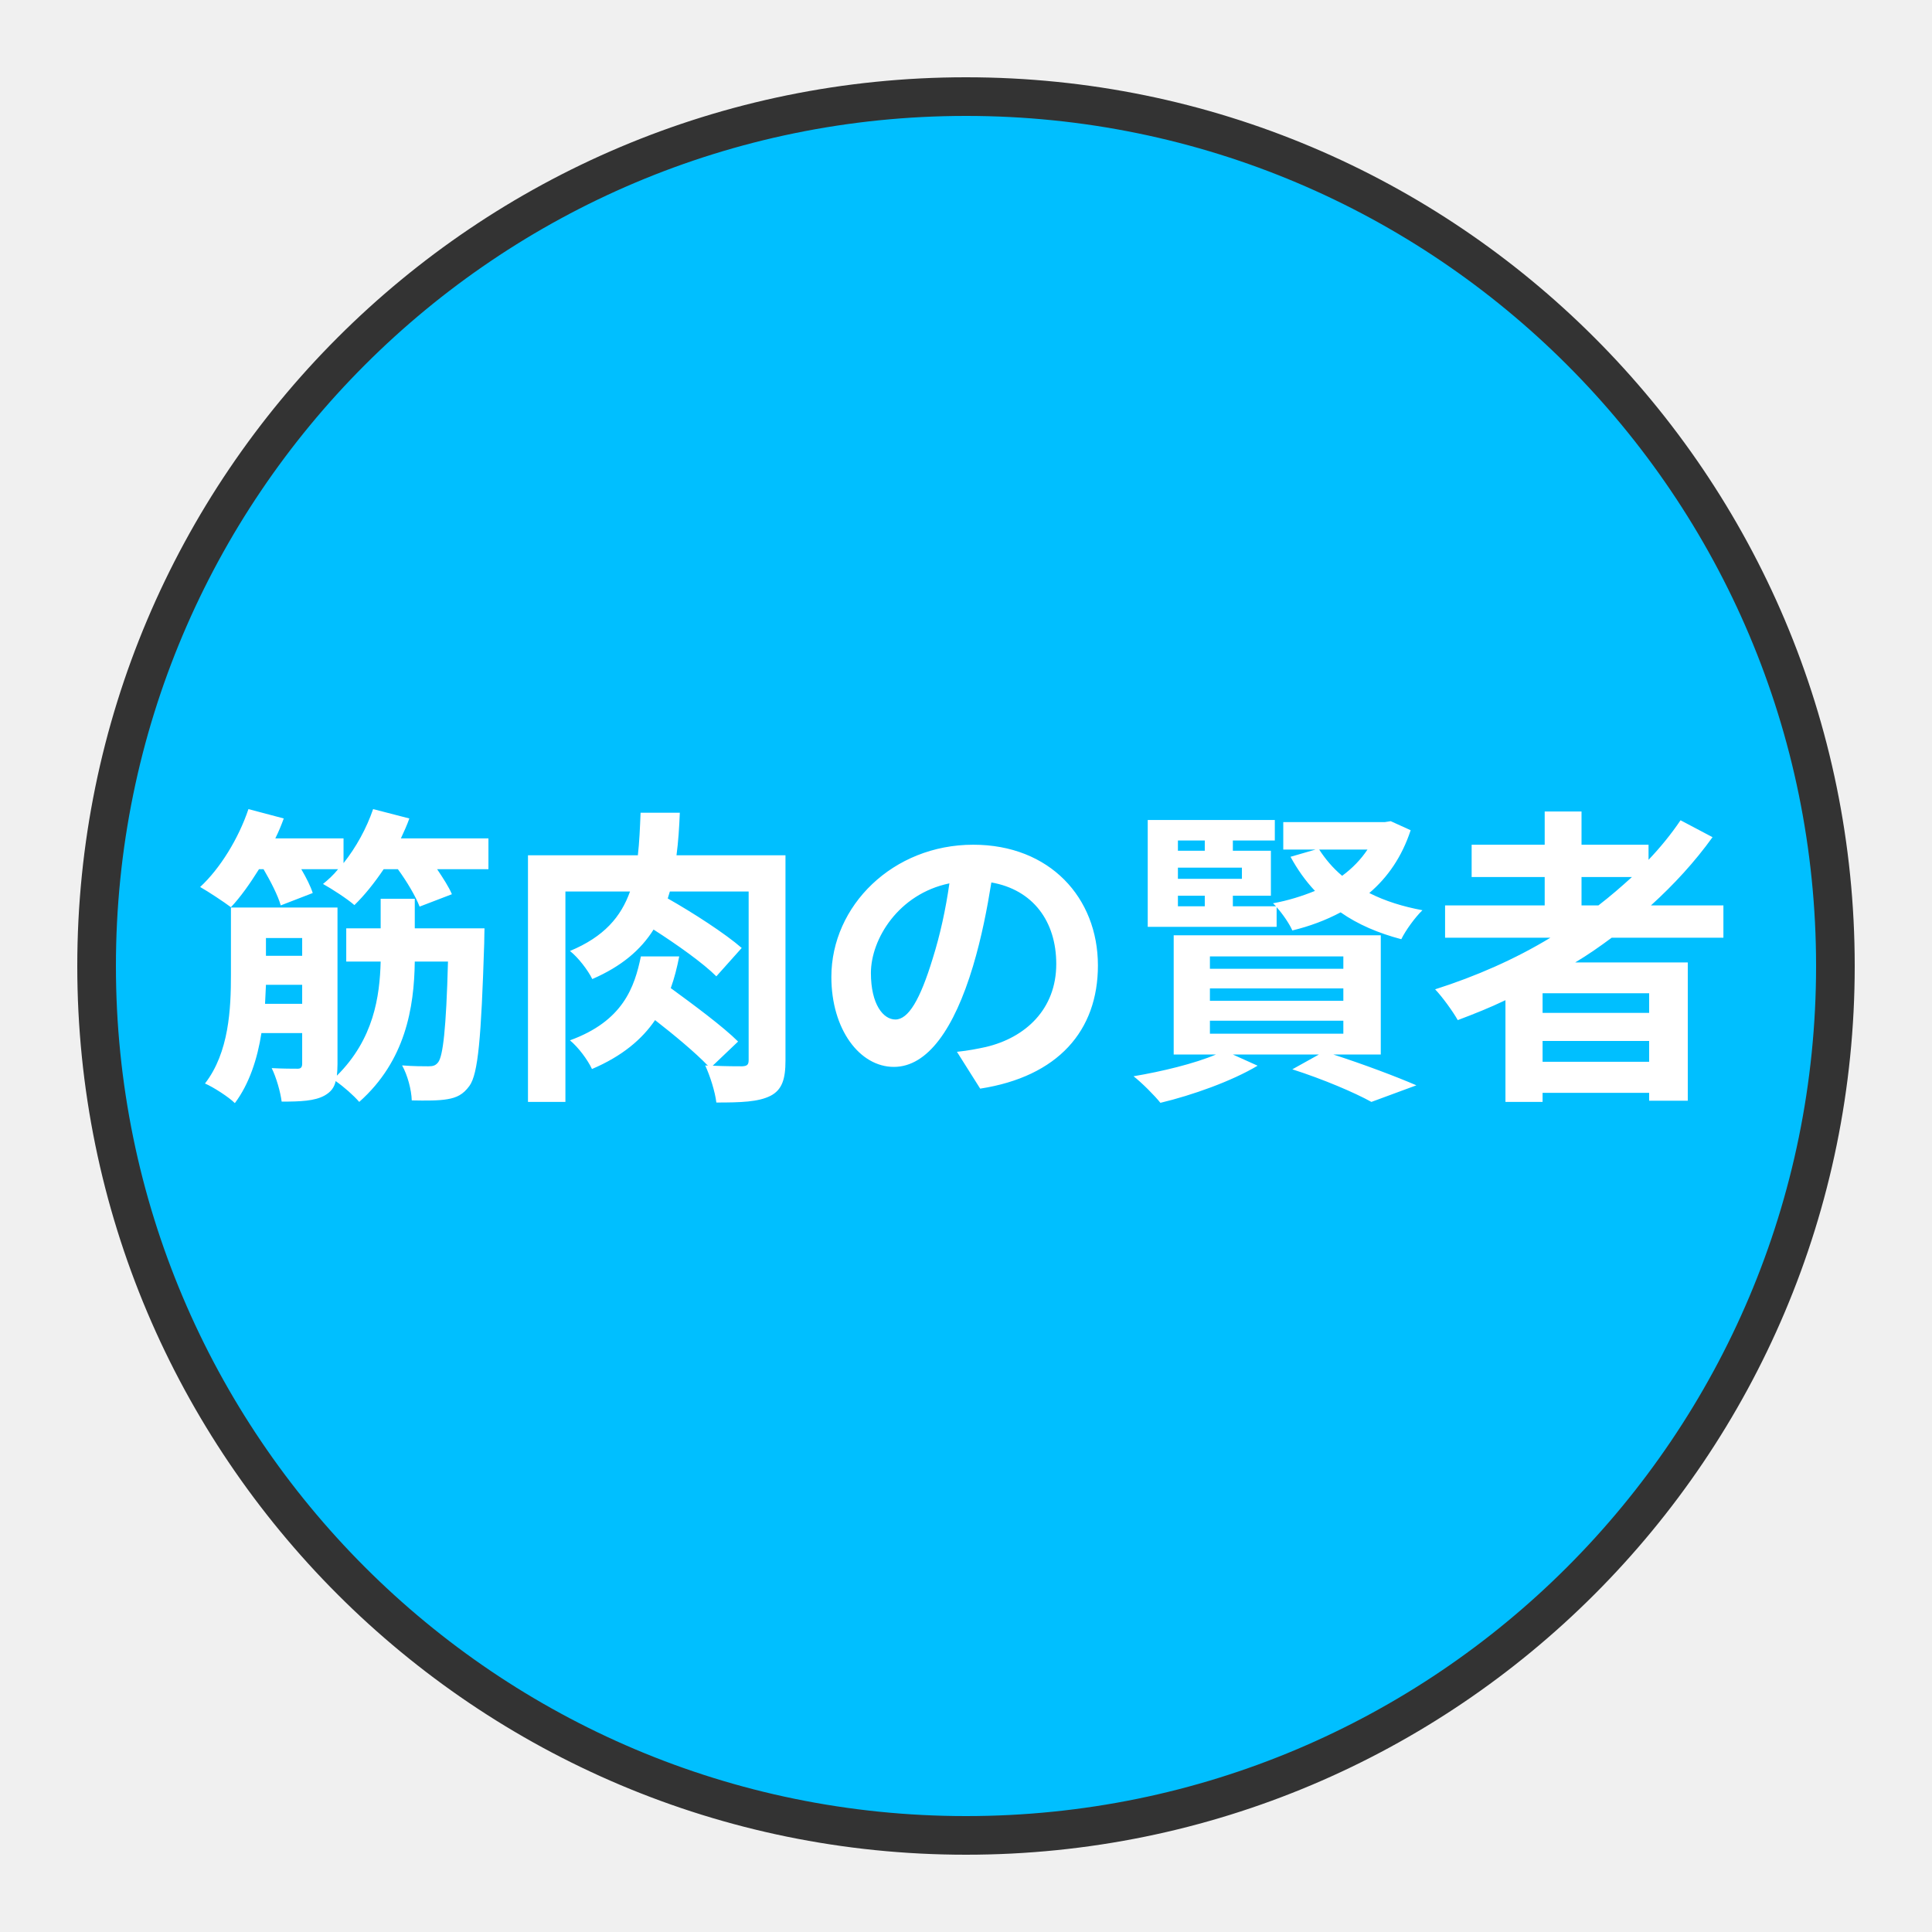
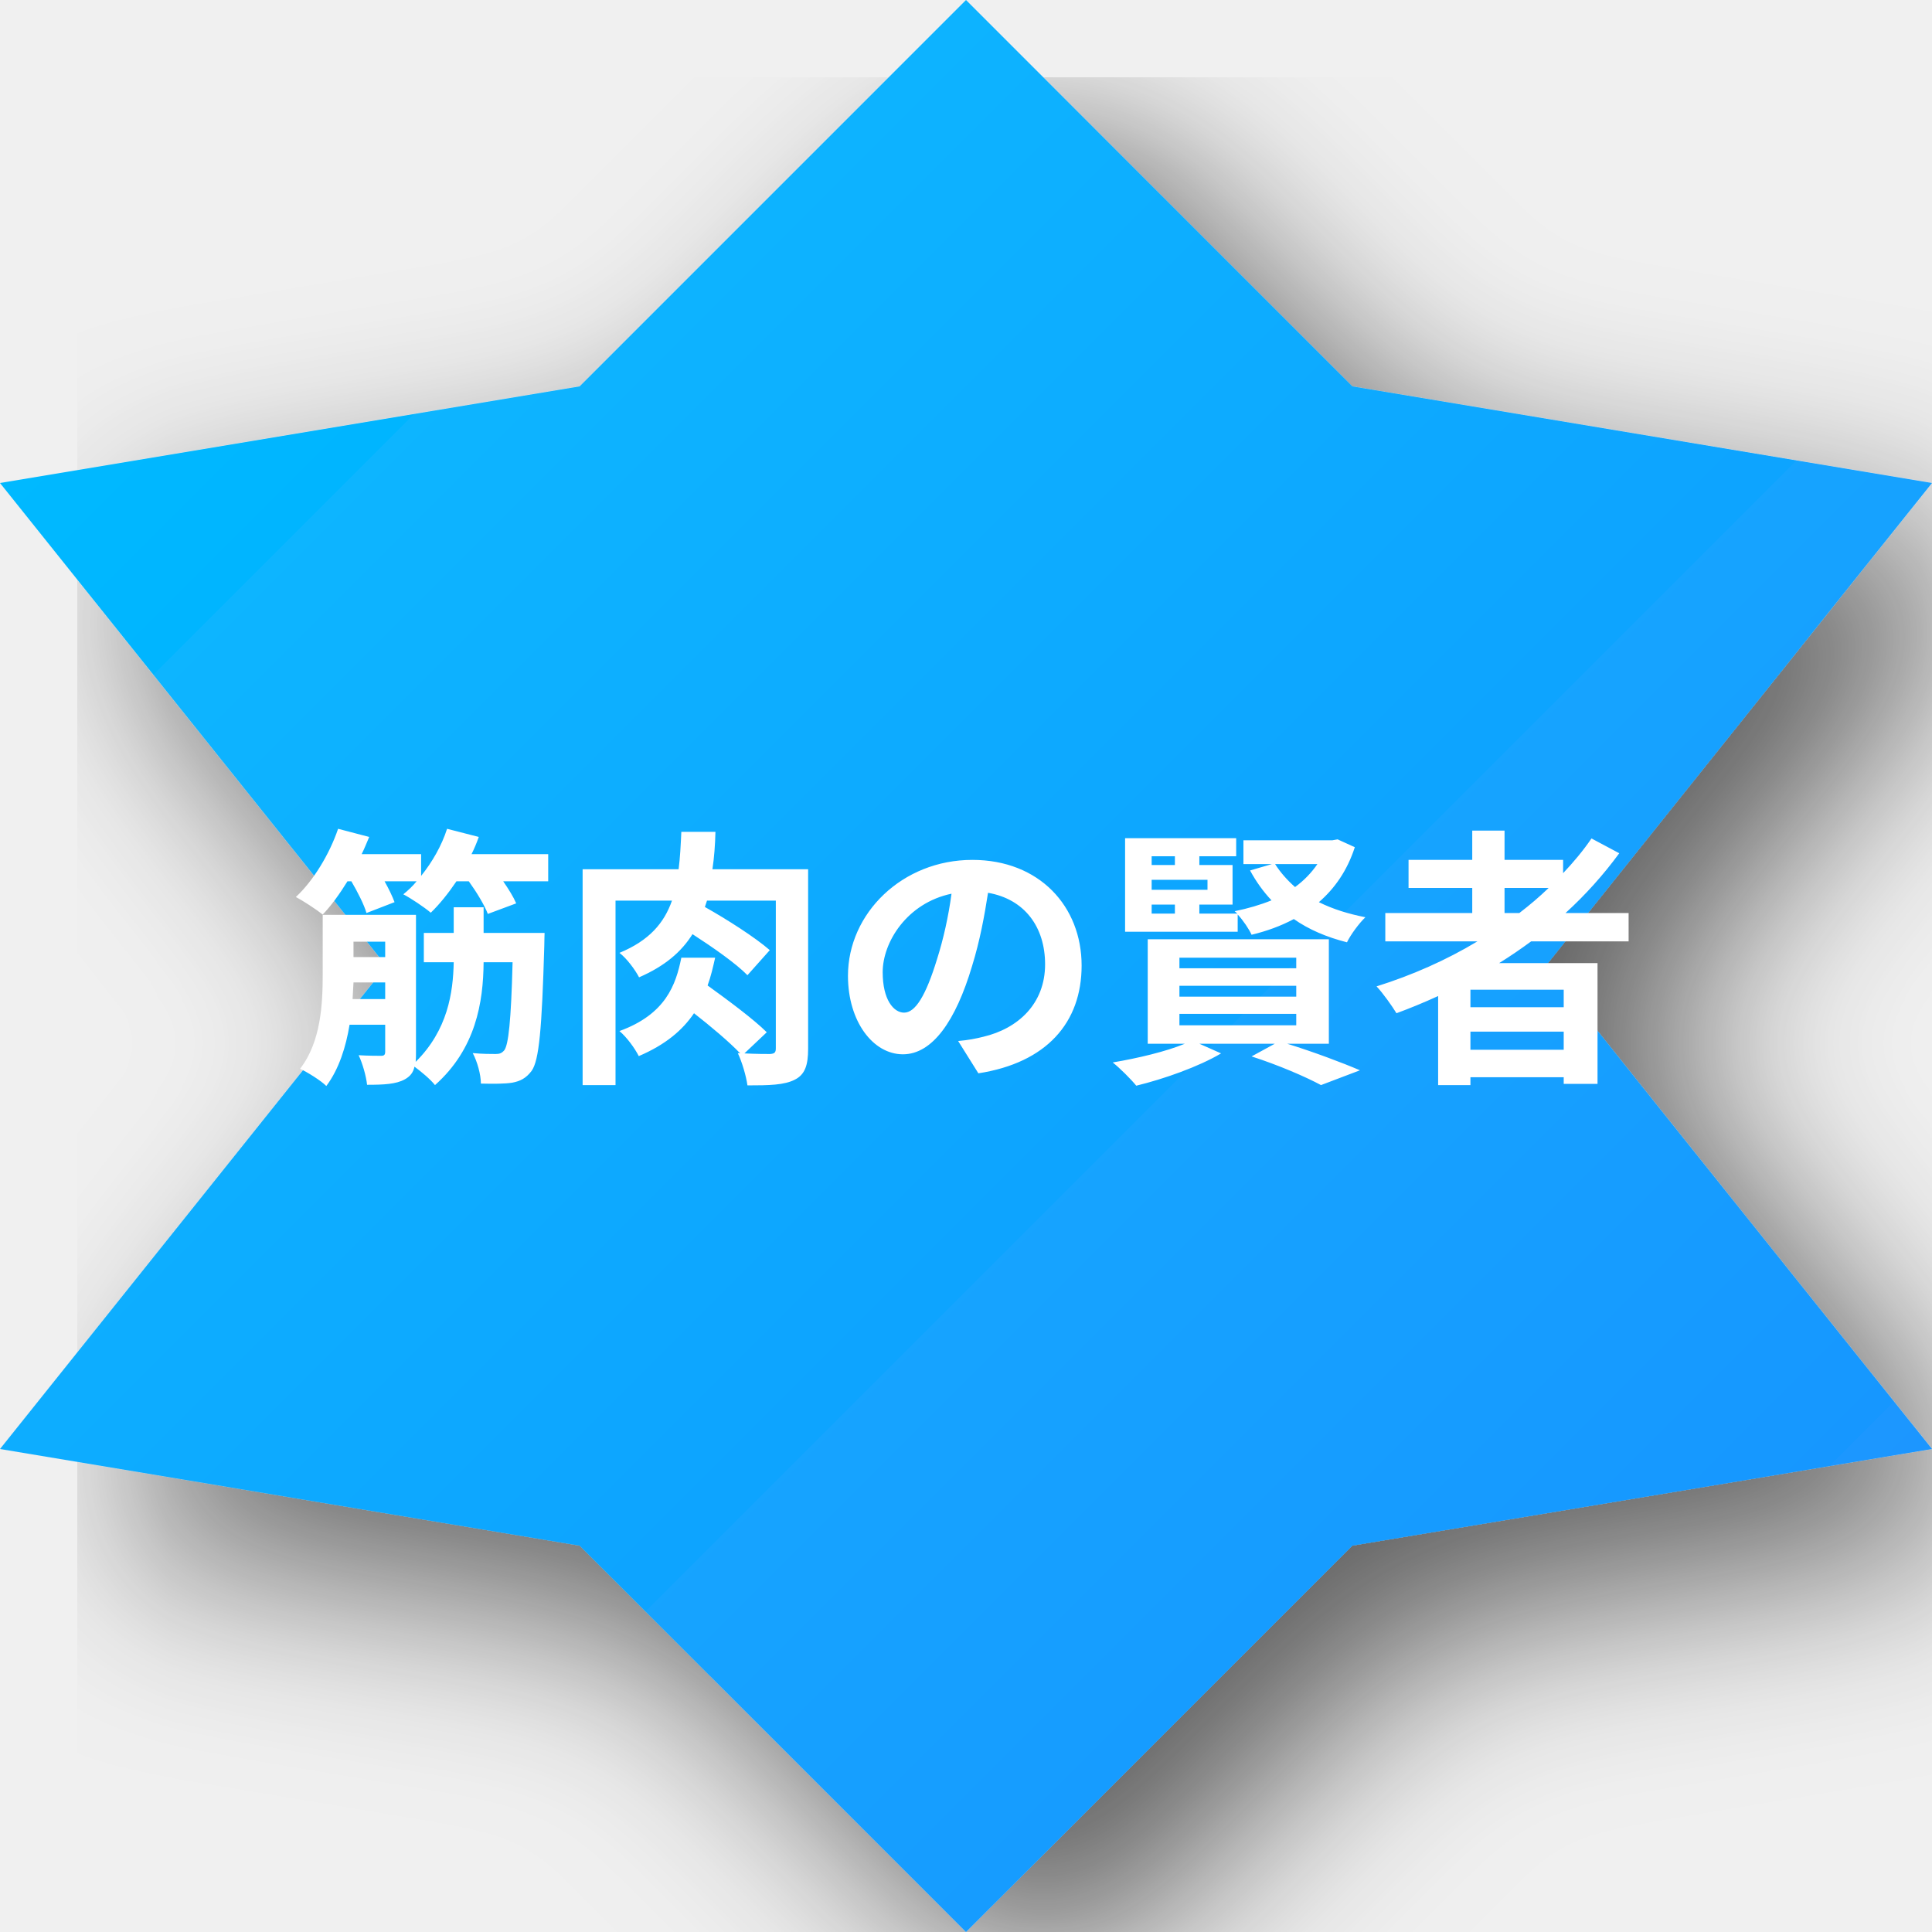
<svg xmlns="http://www.w3.org/2000/svg" width="100" height="100" viewBox="0 0 100 100">
-   <circle cx="50" cy="50" r="45" fill="#00bfff" stroke="#333" stroke-width="2" />
-   <text x="50%" y="50%" dominant-baseline="middle" text-anchor="middle" font-family="Arial, sans-serif" font-size="16" fill="#fff" font-weight="bold">筋肉の賢者</text>
+   <defs>
+     <linearGradient id="skyBlueGradient" x1="0%" y1="0%" x2="100%" y2="100%">
+       <stop offset="0%" stop-color="#00BFFF" />
+       <stop offset="100%" stop-color="#1E90FF" />
+     </linearGradient>
+     <filter id="shadow" x="-20%" y="-20%" width="140%" height="140%">
+       <feDropShadow dx="4" dy="4" stdDeviation="5" flood-color="#000" flood-opacity="0.6" />
+     </filter>
+   </defs>
+   <path d="M50 0 L70 20 L100 25 L80 50 L100 75 L70 80 L50 100 L30 80 L0 75 L20 50 L0 25 L30 20 Z" fill="url(#skyBlueGradient)" filter="url(#shadow)" />
+   <text x="50%" y="50%" dominant-baseline="middle" text-anchor="middle" font-family="Arial, sans-serif" font-size="14" fill="#fff" font-weight="bold">筋肉の賢者</text>
</svg>
